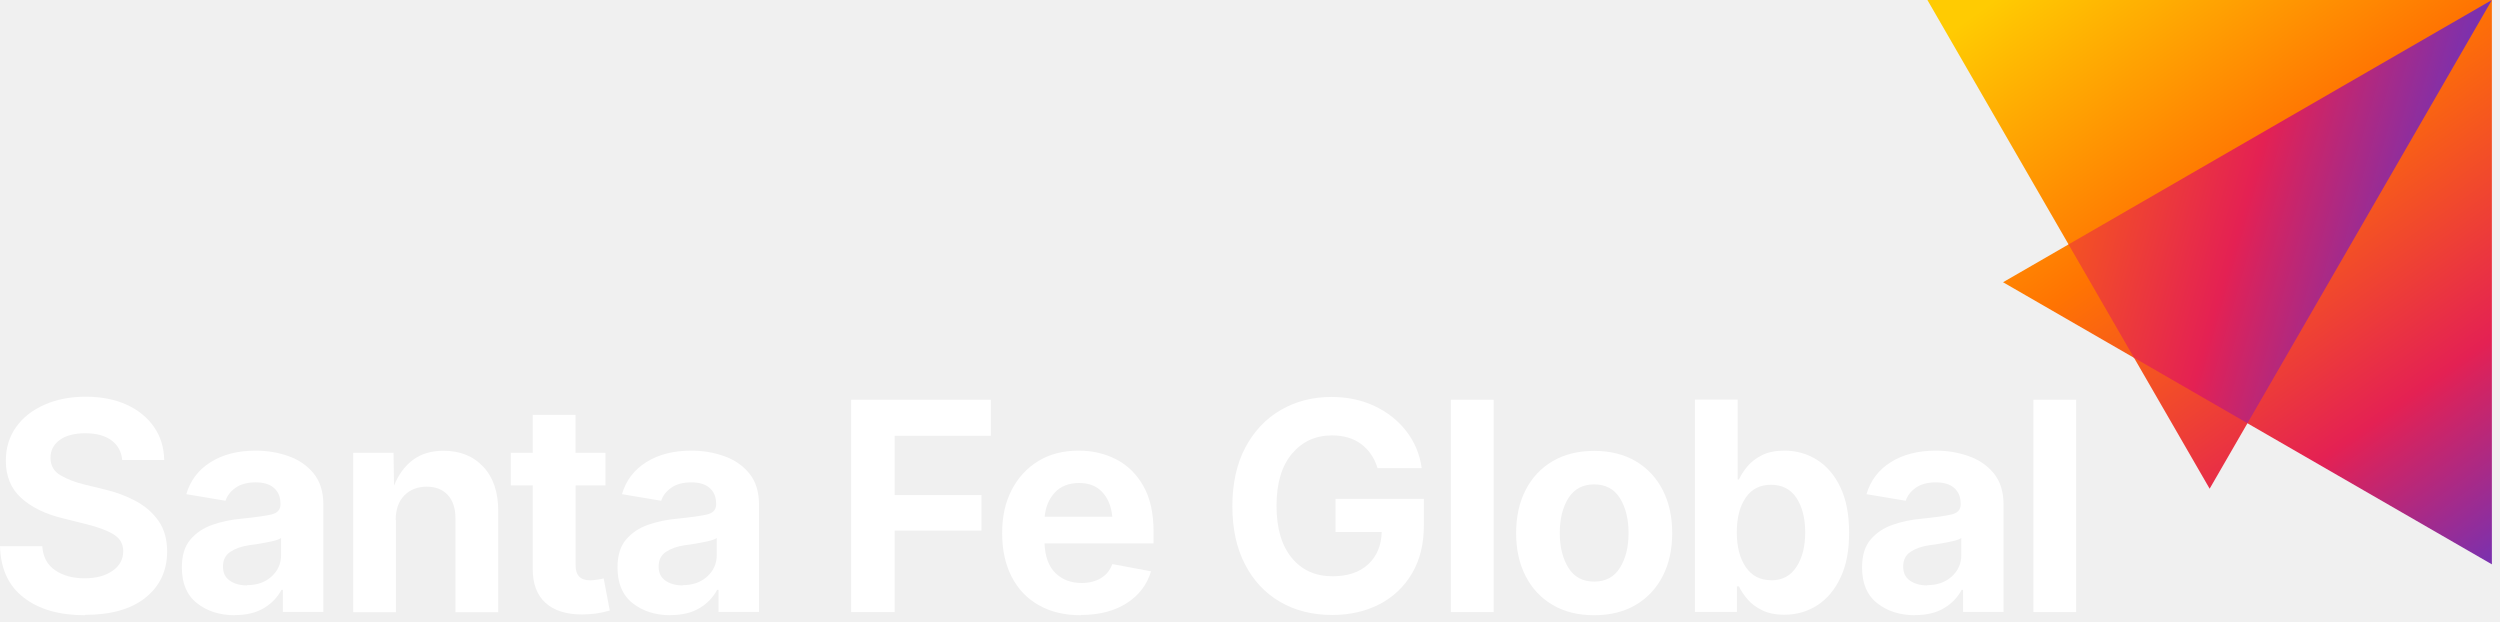
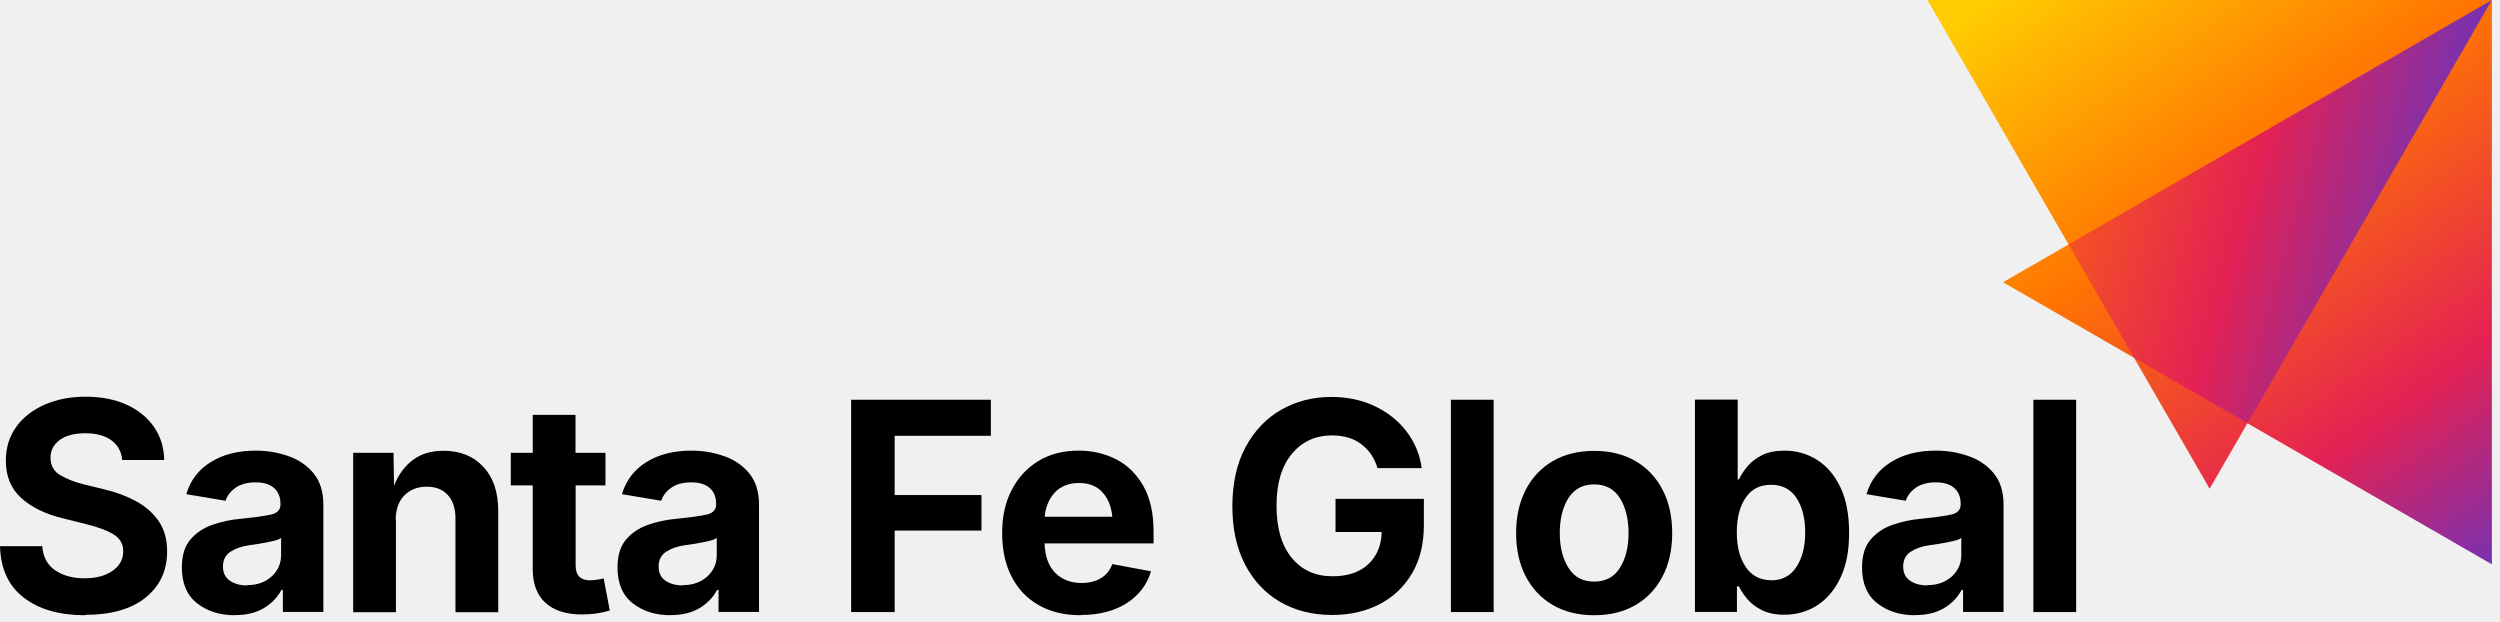
<svg xmlns="http://www.w3.org/2000/svg" width="197" height="49" viewBox="0 0 197 49" fill="none">
  <g clip-path="url(#clip0_179_126)">
-     <path d="M6.69 48.48C4.68 48.48 3.07 48.02 1.87 47.09C0.67 46.17 0.05 44.82 0 43.04H3.33C3.39 43.89 3.73 44.52 4.35 44.94C4.97 45.36 5.74 45.57 6.66 45.57C7.58 45.57 8.31 45.37 8.87 44.98C9.43 44.59 9.71 44.07 9.71 43.44C9.71 42.86 9.46 42.42 8.95 42.11C8.45 41.8 7.74 41.54 6.82 41.31L4.98 40.85C3.56 40.51 2.46 39.96 1.66 39.23C0.86 38.5 0.46 37.52 0.46 36.3C0.46 35.29 0.73 34.41 1.27 33.65C1.81 32.89 2.56 32.31 3.51 31.89C4.46 31.47 5.54 31.26 6.75 31.26C7.96 31.26 9.06 31.47 9.98 31.89C10.9 32.31 11.62 32.9 12.14 33.65C12.66 34.4 12.92 35.27 12.94 36.25H9.63C9.57 35.58 9.28 35.06 8.77 34.69C8.26 34.32 7.57 34.14 6.72 34.14C5.87 34.14 5.17 34.32 4.69 34.68C4.21 35.04 3.98 35.51 3.98 36.07C3.98 36.69 4.25 37.16 4.78 37.46C5.32 37.77 5.94 38.01 6.65 38.18L8.17 38.55C9.11 38.77 9.95 39.08 10.71 39.49C11.47 39.9 12.06 40.43 12.51 41.07C12.95 41.72 13.17 42.51 13.17 43.45C13.17 44.97 12.6 46.18 11.47 47.09C10.34 48 8.75 48.45 6.71 48.45L6.69 48.48Z" fill="white" />
-     <path d="M18.51 48.48C17.31 48.48 16.32 48.16 15.52 47.53C14.72 46.9 14.33 45.96 14.33 44.72C14.33 43.78 14.55 43.05 15 42.52C15.45 41.99 16.03 41.6 16.75 41.35C17.47 41.1 18.24 40.94 19.06 40.87C20.14 40.76 20.91 40.65 21.39 40.54C21.87 40.42 22.1 40.16 22.1 39.75V39.69C22.1 39.16 21.93 38.75 21.59 38.45C21.25 38.15 20.76 38.01 20.14 38.01C19.52 38.01 18.96 38.15 18.57 38.43C18.17 38.71 17.91 39.05 17.77 39.46L14.68 38.94C15 37.86 15.64 37.01 16.61 36.41C17.57 35.81 18.75 35.51 20.15 35.51C21.05 35.51 21.9 35.65 22.72 35.94C23.53 36.22 24.2 36.68 24.71 37.3C25.22 37.92 25.48 38.75 25.48 39.76V48.22H22.29V46.48H22.18C21.87 47.06 21.42 47.54 20.81 47.91C20.2 48.28 19.44 48.47 18.51 48.47V48.48ZM19.47 46.11C20.26 46.11 20.9 45.88 21.4 45.43C21.9 44.97 22.15 44.41 22.15 43.75V42.39C22.02 42.49 21.8 42.57 21.49 42.64C21.19 42.71 20.87 42.77 20.53 42.83C20.19 42.89 19.9 42.93 19.65 42.96C19.03 43.05 18.53 43.23 18.14 43.49C17.76 43.75 17.57 44.13 17.57 44.64C17.57 45.15 17.75 45.5 18.1 45.75C18.45 46 18.91 46.13 19.47 46.13V46.11Z" fill="white" />
-     <path d="M31.2 40.97V48.24H27.83V35.68H31.01L31.05 38.27C31.4 37.39 31.9 36.72 32.54 36.24C33.18 35.76 33.99 35.52 34.95 35.52C36.25 35.52 37.3 35.94 38.08 36.78C38.87 37.62 39.26 38.78 39.26 40.25V48.24H35.89V40.84C35.89 40.06 35.69 39.45 35.29 39.01C34.89 38.57 34.33 38.35 33.62 38.35C32.91 38.35 32.32 38.58 31.86 39.04C31.41 39.5 31.18 40.15 31.18 40.98L31.2 40.97Z" fill="white" />
-     <path d="M47.71 35.68V38.25H45.36V44.56C45.36 45.34 45.74 45.73 46.51 45.73C46.64 45.73 46.81 45.71 47.04 45.68C47.27 45.65 47.45 45.61 47.57 45.58L48.05 48.11C47.68 48.22 47.3 48.3 46.93 48.35C46.56 48.39 46.21 48.42 45.87 48.42C44.61 48.42 43.65 48.11 42.98 47.5C42.31 46.89 41.98 46.01 41.98 44.85V38.25H40.25V35.68H41.98V32.69H45.35V35.68H47.7H47.71Z" fill="white" />
-     <path d="M52.84 48.48C51.64 48.48 50.65 48.16 49.85 47.53C49.05 46.9 48.66 45.96 48.66 44.72C48.66 43.78 48.88 43.05 49.33 42.52C49.78 41.99 50.36 41.6 51.08 41.35C51.8 41.1 52.57 40.94 53.39 40.87C54.47 40.76 55.24 40.65 55.72 40.54C56.2 40.42 56.43 40.16 56.43 39.75V39.69C56.43 39.16 56.26 38.75 55.92 38.45C55.58 38.15 55.09 38.01 54.47 38.01C53.85 38.01 53.29 38.15 52.9 38.43C52.5 38.71 52.24 39.05 52.1 39.46L49.01 38.94C49.33 37.86 49.97 37.01 50.94 36.41C51.9 35.81 53.08 35.51 54.48 35.51C55.38 35.51 56.23 35.65 57.05 35.94C57.86 36.22 58.53 36.68 59.04 37.3C59.55 37.92 59.81 38.75 59.81 39.76V48.22H56.62V46.48H56.51C56.2 47.06 55.75 47.54 55.14 47.91C54.53 48.28 53.77 48.47 52.84 48.47V48.48ZM53.8 46.11C54.59 46.11 55.23 45.88 55.73 45.43C56.23 44.97 56.48 44.41 56.48 43.75V42.39C56.35 42.49 56.13 42.57 55.82 42.64C55.52 42.71 55.2 42.77 54.86 42.83C54.52 42.89 54.23 42.93 53.98 42.96C53.36 43.05 52.86 43.23 52.47 43.49C52.09 43.75 51.9 44.13 51.9 44.64C51.9 45.15 52.08 45.5 52.43 45.75C52.78 46 53.24 46.13 53.8 46.13V46.11Z" fill="white" />
-     <path d="M67.07 48.23V31.5H78.08V34.34H70.5V39.01H77.34V41.81H70.5V48.23H67.07Z" fill="white" />
-     <path d="M85.17 48.48C83.89 48.48 82.79 48.22 81.86 47.69C80.93 47.17 80.22 46.42 79.72 45.45C79.22 44.48 78.97 43.34 78.97 42.01C78.97 40.68 79.22 39.58 79.72 38.61C80.22 37.64 80.92 36.88 81.82 36.33C82.72 35.78 83.78 35.51 85 35.51C86.09 35.51 87.08 35.74 87.98 36.21C88.87 36.67 89.58 37.38 90.11 38.32C90.64 39.26 90.9 40.45 90.9 41.88V42.82H82.31C82.35 43.85 82.63 44.62 83.16 45.15C83.69 45.67 84.38 45.94 85.23 45.94C85.82 45.94 86.33 45.81 86.75 45.56C87.17 45.31 87.47 44.94 87.65 44.45L90.7 45.02C90.39 46.06 89.76 46.9 88.8 47.52C87.84 48.14 86.63 48.46 85.17 48.46V48.48ZM82.33 40.72H87.65C87.57 39.9 87.31 39.26 86.86 38.78C86.42 38.3 85.81 38.06 85.03 38.06C84.25 38.06 83.58 38.31 83.12 38.81C82.66 39.31 82.39 39.95 82.32 40.72H82.33Z" fill="white" />
-     <path d="M104.98 48.46C103.42 48.46 102.04 48.11 100.86 47.42C99.68 46.73 98.76 45.74 98.1 44.46C97.44 43.18 97.11 41.66 97.11 39.89C97.11 38.12 97.45 36.54 98.14 35.25C98.83 33.96 99.76 32.98 100.94 32.3C102.12 31.62 103.44 31.28 104.91 31.28C106.17 31.28 107.31 31.52 108.32 32C109.34 32.48 110.17 33.14 110.82 33.98C111.47 34.82 111.88 35.79 112.03 36.89H108.55C108.31 36.09 107.88 35.46 107.27 35C106.66 34.54 105.89 34.31 104.96 34.31C103.67 34.31 102.62 34.79 101.81 35.75C101 36.71 100.59 38.08 100.59 39.85C100.59 41.62 100.99 42.99 101.79 43.96C102.59 44.93 103.66 45.41 105 45.41C106.19 45.41 107.13 45.1 107.81 44.47C108.49 43.84 108.85 42.99 108.88 41.92H105.24V39.31H112.2V41.4C112.2 42.87 111.89 44.13 111.27 45.18C110.65 46.23 109.8 47.04 108.71 47.61C107.63 48.17 106.38 48.46 104.98 48.46Z" fill="white" />
-     <path d="M117.7 31.5V48.23H114.33V31.5H117.7Z" fill="white" />
-     <path d="M125.62 48.48C124.36 48.48 123.27 48.21 122.35 47.67C121.43 47.13 120.72 46.37 120.22 45.4C119.72 44.43 119.47 43.3 119.47 42.01C119.47 40.72 119.72 39.58 120.22 38.61C120.72 37.64 121.43 36.88 122.35 36.34C123.27 35.8 124.36 35.53 125.62 35.53C126.88 35.53 127.97 35.8 128.89 36.34C129.81 36.88 130.52 37.64 131.02 38.61C131.52 39.58 131.77 40.72 131.77 42.01C131.77 43.3 131.52 44.43 131.02 45.4C130.52 46.37 129.81 47.13 128.89 47.67C127.97 48.21 126.88 48.48 125.62 48.48ZM125.62 45.83C126.52 45.83 127.2 45.47 127.65 44.74C128.11 44.01 128.33 43.1 128.33 42C128.33 40.9 128.1 39.98 127.65 39.25C127.19 38.53 126.52 38.17 125.62 38.17C124.72 38.17 124.05 38.53 123.59 39.25C123.14 39.97 122.91 40.89 122.91 42C122.91 43.11 123.14 44.01 123.59 44.74C124.04 45.47 124.72 45.83 125.62 45.83Z" fill="white" />
-     <path d="M140.59 48.44C139.91 48.44 139.33 48.32 138.86 48.09C138.39 47.86 138 47.57 137.71 47.23C137.42 46.89 137.19 46.55 137.03 46.21H136.87V48.22H133.56V31.49H136.93V37.78H137.03C137.18 37.45 137.4 37.11 137.69 36.76C137.98 36.41 138.36 36.11 138.84 35.87C139.32 35.63 139.91 35.51 140.62 35.51C141.55 35.51 142.4 35.75 143.17 36.23C143.94 36.71 144.56 37.43 145.02 38.39C145.48 39.35 145.71 40.54 145.71 41.97C145.71 43.4 145.49 44.54 145.04 45.5C144.59 46.46 143.98 47.19 143.21 47.69C142.44 48.19 141.57 48.44 140.6 48.44H140.59ZM139.56 45.73C140.44 45.73 141.1 45.38 141.56 44.67C142.02 43.97 142.25 43.06 142.25 41.95C142.25 40.84 142.02 39.95 141.57 39.25C141.11 38.55 140.44 38.2 139.56 38.2C138.68 38.2 138.02 38.54 137.56 39.22C137.09 39.9 136.86 40.81 136.86 41.95C136.86 43.09 137.1 44 137.57 44.69C138.04 45.38 138.71 45.72 139.57 45.72L139.56 45.73Z" fill="white" />
-     <path d="M150.91 48.48C149.71 48.48 148.72 48.16 147.92 47.53C147.12 46.9 146.73 45.96 146.73 44.72C146.73 43.78 146.95 43.05 147.4 42.52C147.85 41.99 148.43 41.6 149.15 41.35C149.87 41.1 150.64 40.94 151.46 40.87C152.54 40.76 153.31 40.65 153.79 40.54C154.27 40.42 154.5 40.16 154.5 39.75V39.69C154.5 39.16 154.33 38.75 153.99 38.45C153.65 38.15 153.16 38.01 152.54 38.01C151.92 38.01 151.36 38.15 150.97 38.43C150.57 38.71 150.31 39.05 150.17 39.46L147.08 38.94C147.4 37.86 148.04 37.01 149.01 36.41C149.97 35.81 151.15 35.51 152.55 35.51C153.45 35.51 154.3 35.65 155.12 35.94C155.93 36.22 156.6 36.68 157.11 37.3C157.62 37.92 157.88 38.75 157.88 39.76V48.22H154.69V46.48H154.58C154.27 47.06 153.82 47.54 153.21 47.91C152.6 48.28 151.84 48.47 150.91 48.47V48.48ZM151.87 46.11C152.66 46.11 153.3 45.88 153.8 45.43C154.3 44.97 154.55 44.41 154.55 43.75V42.39C154.42 42.49 154.2 42.57 153.89 42.64C153.59 42.71 153.27 42.77 152.93 42.83C152.59 42.89 152.3 42.93 152.05 42.96C151.43 43.05 150.93 43.23 150.54 43.49C150.16 43.75 149.97 44.13 149.97 44.64C149.97 45.15 150.15 45.5 150.5 45.75C150.85 46 151.31 46.13 151.87 46.13V46.11Z" fill="white" />
-     <path d="M163.6 31.5V48.23H160.23V31.5H163.6Z" fill="white" />
+     <path d="M6.69 48.48C4.68 48.48 3.07 48.02 1.87 47.09C0.67 46.17 0.05 44.82 0 43.04H3.33C3.39 43.89 3.73 44.52 4.35 44.94C4.97 45.36 5.74 45.57 6.66 45.57C7.58 45.57 8.31 45.37 8.87 44.98C9.43 44.59 9.71 44.07 9.71 43.44C9.71 42.86 9.46 42.42 8.95 42.11C8.45 41.8 7.74 41.54 6.82 41.31L4.98 40.85C3.56 40.51 2.46 39.96 1.66 39.23C0.86 38.5 0.46 37.52 0.46 36.3C0.46 35.29 0.73 34.41 1.27 33.65C1.81 32.89 2.56 32.31 3.51 31.89C4.46 31.47 5.54 31.26 6.75 31.26C7.96 31.26 9.06 31.47 9.98 31.89C10.9 32.31 11.62 32.9 12.14 33.65C12.66 34.4 12.92 35.27 12.94 36.25H9.63C9.57 35.58 9.28 35.06 8.77 34.69C8.26 34.32 7.57 34.14 6.72 34.14C5.87 34.14 5.17 34.32 4.69 34.68C4.21 35.04 3.98 35.51 3.98 36.07C3.98 36.69 4.25 37.16 4.78 37.46C5.32 37.77 5.94 38.01 6.65 38.18L8.17 38.55C9.11 38.77 9.95 39.08 10.71 39.49C11.47 39.9 12.06 40.43 12.51 41.07C12.95 41.72 13.17 42.51 13.17 43.45C13.17 44.97 12.6 46.18 11.47 47.09C10.34 48 8.75 48.45 6.71 48.45L6.69 48.48Z" fill="black" />
+     <path d="M18.51 48.48C17.31 48.48 16.32 48.16 15.52 47.53C14.72 46.9 14.33 45.96 14.33 44.72C14.33 43.78 14.55 43.05 15 42.52C15.45 41.99 16.03 41.6 16.75 41.35C17.47 41.1 18.24 40.94 19.06 40.87C20.14 40.76 20.91 40.65 21.39 40.54C21.87 40.42 22.1 40.16 22.1 39.75V39.69C22.1 39.16 21.93 38.75 21.59 38.45C21.25 38.15 20.76 38.01 20.14 38.01C19.52 38.01 18.96 38.15 18.57 38.43C18.17 38.71 17.91 39.05 17.77 39.46L14.68 38.94C15 37.86 15.64 37.01 16.61 36.41C17.57 35.81 18.75 35.51 20.15 35.51C21.05 35.51 21.9 35.65 22.72 35.94C23.53 36.22 24.2 36.68 24.71 37.3C25.22 37.92 25.48 38.75 25.48 39.76V48.22H22.29V46.48H22.18C21.87 47.06 21.42 47.54 20.81 47.91C20.2 48.28 19.44 48.47 18.51 48.47V48.48ZM19.47 46.11C20.26 46.11 20.9 45.88 21.4 45.43C21.9 44.97 22.15 44.41 22.15 43.75V42.39C22.02 42.49 21.8 42.57 21.49 42.64C21.19 42.71 20.87 42.77 20.53 42.83C20.19 42.89 19.9 42.93 19.65 42.96C19.03 43.05 18.53 43.23 18.14 43.49C17.76 43.75 17.57 44.13 17.57 44.64C17.57 45.15 17.75 45.5 18.1 45.75C18.45 46 18.91 46.13 19.47 46.13V46.11Z" fill="black" />
+     <path d="M31.2 40.97V48.24H27.83V35.68H31.01L31.05 38.27C31.4 37.39 31.9 36.72 32.54 36.24C33.18 35.76 33.99 35.52 34.95 35.52C36.25 35.52 37.3 35.94 38.08 36.78C38.87 37.62 39.26 38.78 39.26 40.25V48.24H35.89V40.84C35.89 40.06 35.69 39.45 35.29 39.01C34.89 38.57 34.33 38.35 33.62 38.35C32.91 38.35 32.32 38.58 31.86 39.04C31.41 39.5 31.18 40.15 31.18 40.98L31.2 40.97Z" fill="black" />
+     <path d="M47.71 35.68V38.25H45.36V44.56C45.36 45.34 45.74 45.73 46.51 45.73C46.64 45.73 46.81 45.71 47.04 45.68C47.27 45.65 47.45 45.61 47.57 45.58L48.05 48.11C47.68 48.22 47.3 48.3 46.93 48.35C46.56 48.39 46.21 48.42 45.87 48.42C44.61 48.42 43.65 48.11 42.98 47.5C42.31 46.89 41.98 46.01 41.98 44.85V38.25H40.25V35.68H41.98V32.69H45.35V35.68H47.7H47.71Z" fill="black" />
+     <path d="M52.84 48.48C51.64 48.48 50.65 48.16 49.85 47.53C49.05 46.9 48.66 45.96 48.66 44.72C48.66 43.78 48.88 43.05 49.33 42.52C49.78 41.99 50.36 41.6 51.08 41.35C51.8 41.1 52.57 40.94 53.39 40.87C54.47 40.76 55.24 40.65 55.72 40.54C56.2 40.42 56.43 40.16 56.43 39.75V39.69C56.43 39.16 56.26 38.75 55.92 38.45C55.58 38.15 55.09 38.01 54.47 38.01C53.85 38.01 53.29 38.15 52.9 38.43C52.5 38.71 52.24 39.05 52.1 39.46L49.01 38.94C49.33 37.86 49.97 37.01 50.94 36.41C51.9 35.81 53.08 35.51 54.48 35.51C55.38 35.51 56.23 35.65 57.05 35.94C57.86 36.22 58.53 36.68 59.04 37.3C59.55 37.92 59.81 38.75 59.81 39.76V48.22H56.62V46.48H56.51C56.2 47.06 55.75 47.54 55.14 47.91C54.53 48.28 53.77 48.47 52.84 48.47V48.48ZM53.8 46.11C54.59 46.11 55.23 45.88 55.73 45.43C56.23 44.97 56.48 44.41 56.48 43.75V42.39C56.35 42.49 56.13 42.57 55.82 42.64C55.52 42.71 55.2 42.77 54.86 42.83C54.52 42.89 54.23 42.93 53.98 42.96C53.36 43.05 52.86 43.23 52.47 43.49C52.09 43.75 51.9 44.13 51.9 44.64C51.9 45.15 52.08 45.5 52.43 45.75C52.78 46 53.24 46.13 53.8 46.13V46.11Z" fill="black" />
+     <path d="M67.07 48.23V31.5H78.08V34.34H70.5V39.01H77.34V41.81H70.5V48.23H67.07Z" fill="black" />
+     <path d="M85.17 48.48C83.89 48.48 82.79 48.22 81.86 47.69C80.93 47.17 80.22 46.42 79.72 45.45C79.22 44.48 78.97 43.34 78.97 42.01C78.97 40.68 79.22 39.58 79.72 38.61C80.22 37.64 80.92 36.88 81.82 36.33C82.72 35.78 83.78 35.51 85 35.51C86.09 35.51 87.08 35.74 87.98 36.21C88.87 36.67 89.58 37.38 90.11 38.32C90.64 39.26 90.9 40.45 90.9 41.88V42.82H82.31C82.35 43.85 82.63 44.62 83.16 45.15C83.69 45.67 84.38 45.94 85.23 45.94C85.82 45.94 86.33 45.81 86.75 45.56C87.17 45.31 87.47 44.94 87.65 44.45L90.7 45.02C90.39 46.06 89.76 46.9 88.8 47.52C87.84 48.14 86.63 48.46 85.17 48.46V48.48ZM82.33 40.72H87.65C87.57 39.9 87.31 39.26 86.86 38.78C86.42 38.3 85.81 38.06 85.03 38.06C84.25 38.06 83.58 38.31 83.12 38.81C82.66 39.31 82.39 39.95 82.32 40.72H82.33Z" fill="black" />
+     <path d="M104.98 48.46C103.42 48.46 102.04 48.11 100.86 47.42C99.68 46.73 98.76 45.74 98.1 44.46C97.44 43.18 97.11 41.66 97.11 39.89C97.11 38.12 97.45 36.54 98.14 35.25C98.83 33.96 99.76 32.98 100.94 32.3C102.12 31.62 103.44 31.28 104.91 31.28C106.17 31.28 107.31 31.52 108.32 32C109.34 32.48 110.17 33.14 110.82 33.98C111.47 34.82 111.88 35.79 112.03 36.89H108.55C108.31 36.09 107.88 35.46 107.27 35C106.66 34.54 105.89 34.31 104.96 34.31C103.67 34.31 102.62 34.79 101.81 35.75C101 36.71 100.59 38.08 100.59 39.85C100.59 41.62 100.99 42.99 101.79 43.96C102.59 44.93 103.66 45.41 105 45.41C106.19 45.41 107.13 45.1 107.81 44.47C108.49 43.84 108.85 42.99 108.88 41.92H105.24V39.31H112.2V41.4C112.2 42.87 111.89 44.13 111.27 45.18C110.65 46.23 109.8 47.04 108.71 47.61C107.63 48.17 106.38 48.46 104.98 48.46Z" fill="black" />
+     <path d="M117.7 31.5V48.23H114.33V31.5H117.7Z" fill="black" />
+     <path d="M125.62 48.48C124.36 48.48 123.27 48.21 122.35 47.67C121.43 47.13 120.72 46.37 120.22 45.4C119.72 44.43 119.47 43.3 119.47 42.01C119.47 40.72 119.72 39.58 120.22 38.61C120.72 37.64 121.43 36.88 122.35 36.34C123.27 35.8 124.36 35.53 125.62 35.53C126.88 35.53 127.97 35.8 128.89 36.34C129.81 36.88 130.52 37.64 131.02 38.61C131.52 39.58 131.77 40.72 131.77 42.01C131.77 43.3 131.52 44.43 131.02 45.4C130.52 46.37 129.81 47.13 128.89 47.67C127.97 48.21 126.88 48.48 125.62 48.48ZM125.62 45.83C126.52 45.83 127.2 45.47 127.65 44.74C128.11 44.01 128.33 43.1 128.33 42C128.33 40.9 128.1 39.98 127.65 39.25C127.19 38.53 126.52 38.17 125.62 38.17C124.72 38.17 124.05 38.53 123.59 39.25C123.14 39.97 122.91 40.89 122.91 42C122.91 43.11 123.14 44.01 123.59 44.74C124.04 45.47 124.72 45.83 125.62 45.83Z" fill="black" />
+     <path d="M140.59 48.44C139.91 48.44 139.33 48.32 138.86 48.09C138.39 47.86 138 47.57 137.71 47.23C137.42 46.89 137.19 46.55 137.03 46.21H136.87V48.22H133.56V31.49H136.93V37.78H137.03C137.18 37.45 137.4 37.11 137.69 36.76C137.98 36.41 138.36 36.11 138.84 35.87C139.32 35.63 139.91 35.51 140.62 35.51C141.55 35.51 142.4 35.75 143.17 36.23C143.94 36.71 144.56 37.43 145.02 38.39C145.48 39.35 145.71 40.54 145.71 41.97C145.71 43.4 145.49 44.54 145.04 45.5C144.59 46.46 143.98 47.19 143.21 47.69C142.44 48.19 141.57 48.44 140.6 48.44H140.59ZM139.56 45.73C140.44 45.73 141.1 45.38 141.56 44.67C142.02 43.97 142.25 43.06 142.25 41.95C142.25 40.84 142.02 39.95 141.57 39.25C141.11 38.55 140.44 38.2 139.56 38.2C138.68 38.2 138.02 38.54 137.56 39.22C137.09 39.9 136.86 40.81 136.86 41.95C136.86 43.09 137.1 44 137.57 44.69C138.04 45.38 138.71 45.72 139.57 45.72L139.56 45.73Z" fill="black" />
+     <path d="M150.91 48.48C149.71 48.48 148.72 48.16 147.92 47.53C147.12 46.9 146.73 45.96 146.73 44.72C146.73 43.78 146.95 43.05 147.4 42.52C147.85 41.99 148.43 41.6 149.15 41.35C149.87 41.1 150.64 40.94 151.46 40.87C152.54 40.76 153.31 40.65 153.79 40.54C154.27 40.42 154.5 40.16 154.5 39.75V39.69C154.5 39.16 154.33 38.75 153.99 38.45C153.65 38.15 153.16 38.01 152.54 38.01C151.92 38.01 151.36 38.15 150.97 38.43C150.57 38.71 150.31 39.05 150.17 39.46L147.08 38.94C147.4 37.86 148.04 37.01 149.01 36.41C149.97 35.81 151.15 35.51 152.55 35.51C153.45 35.51 154.3 35.65 155.12 35.94C155.93 36.22 156.6 36.68 157.11 37.3C157.62 37.92 157.88 38.75 157.88 39.76V48.22H154.69V46.48H154.58C154.27 47.06 153.82 47.54 153.21 47.91C152.6 48.28 151.84 48.47 150.91 48.47V48.48ZM151.87 46.11C152.66 46.11 153.3 45.88 153.8 45.43C154.3 44.97 154.55 44.41 154.55 43.75V42.39C154.42 42.49 154.2 42.57 153.89 42.64C153.59 42.71 153.27 42.77 152.93 42.83C152.59 42.89 152.3 42.93 152.05 42.96C151.43 43.05 150.93 43.23 150.54 43.49C150.16 43.75 149.97 44.13 149.97 44.64C149.97 45.15 150.15 45.5 150.5 45.75C150.85 46 151.31 46.13 151.87 46.13V46.11Z" fill="black" />
+     <path d="M163.6 31.5V48.23H160.23V31.5H163.6Z" fill="black" />
    <path d="M174.12 38.51L151.88 0H196.36L174.12 38.51Z" fill="url(#paint0_linear_179_126)" />
    <path d="M157.84 22.24L196.36 0V44.47L157.84 22.24Z" fill="url(#paint1_linear_179_126)" />
    <path d="M177.1 33.35L196.36 0L163 19.26L168.16 28.19L177.1 33.35Z" fill="url(#paint2_linear_179_126)" />
  </g>
  <defs>
    <linearGradient id="paint0_linear_179_126" x1="166.8" y1="-6.8" x2="205.65" y2="48.1" gradientUnits="userSpaceOnUse">
      <stop stop-color="#FFCB02" />
      <stop offset="0.33" stop-color="#FF7402" />
      <stop offset="0.66" stop-color="#E42153" />
      <stop offset="1" stop-color="#3C3AE5" />
    </linearGradient>
    <linearGradient id="paint1_linear_179_126" x1="165.21" y1="-5.68" x2="204.07" y2="49.22" gradientUnits="userSpaceOnUse">
      <stop stop-color="#FFCB02" />
      <stop offset="0.33" stop-color="#FF7402" />
      <stop offset="0.66" stop-color="#E42153" />
      <stop offset="1" stop-color="#3C3AE5" />
    </linearGradient>
    <linearGradient id="paint2_linear_179_126" x1="136.61" y1="2.4" x2="198.56" y2="20.05" gradientUnits="userSpaceOnUse">
      <stop stop-color="#FFCB02" />
      <stop offset="0.33" stop-color="#FF7402" />
      <stop offset="0.66" stop-color="#E42153" />
      <stop offset="1" stop-color="#3C3AE5" />
    </linearGradient>
    <clipPath id="clip0_179_126">
-       <rect width="196.36" height="48.48" fill="white" />
+       <rect width="196.36" height="48.48" fill="black" />
    </clipPath>
  </defs>
</svg>
